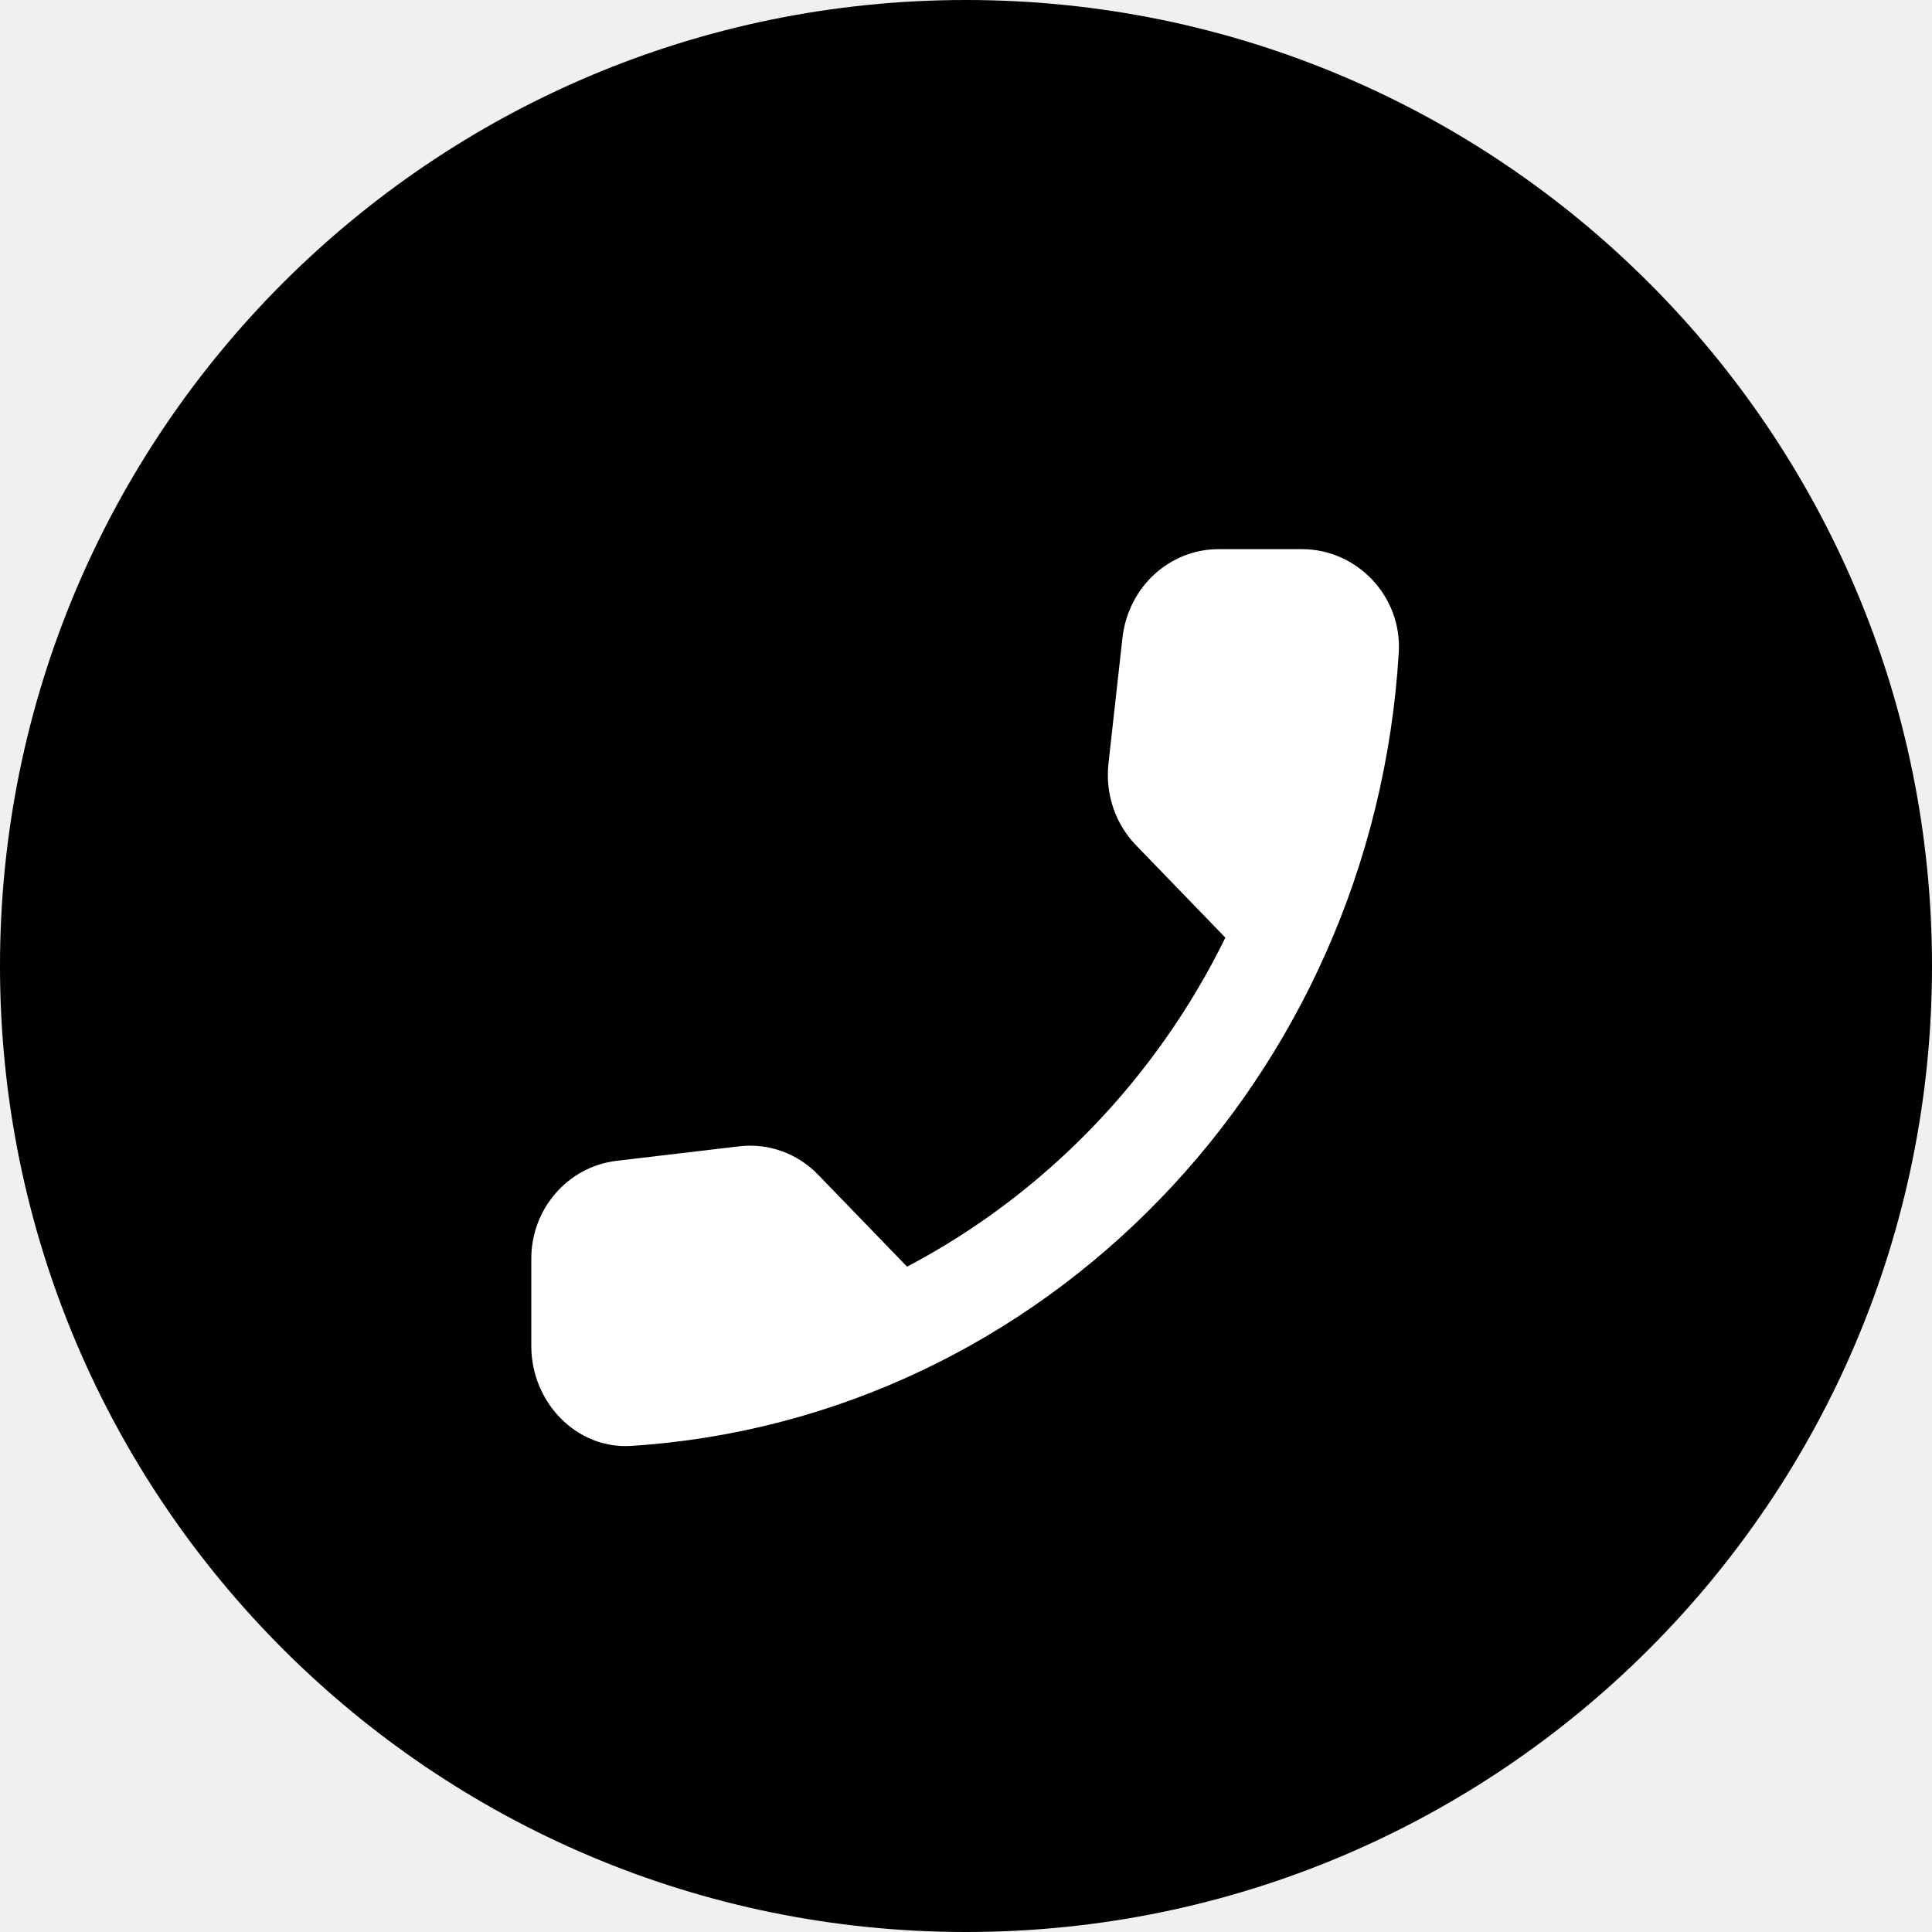
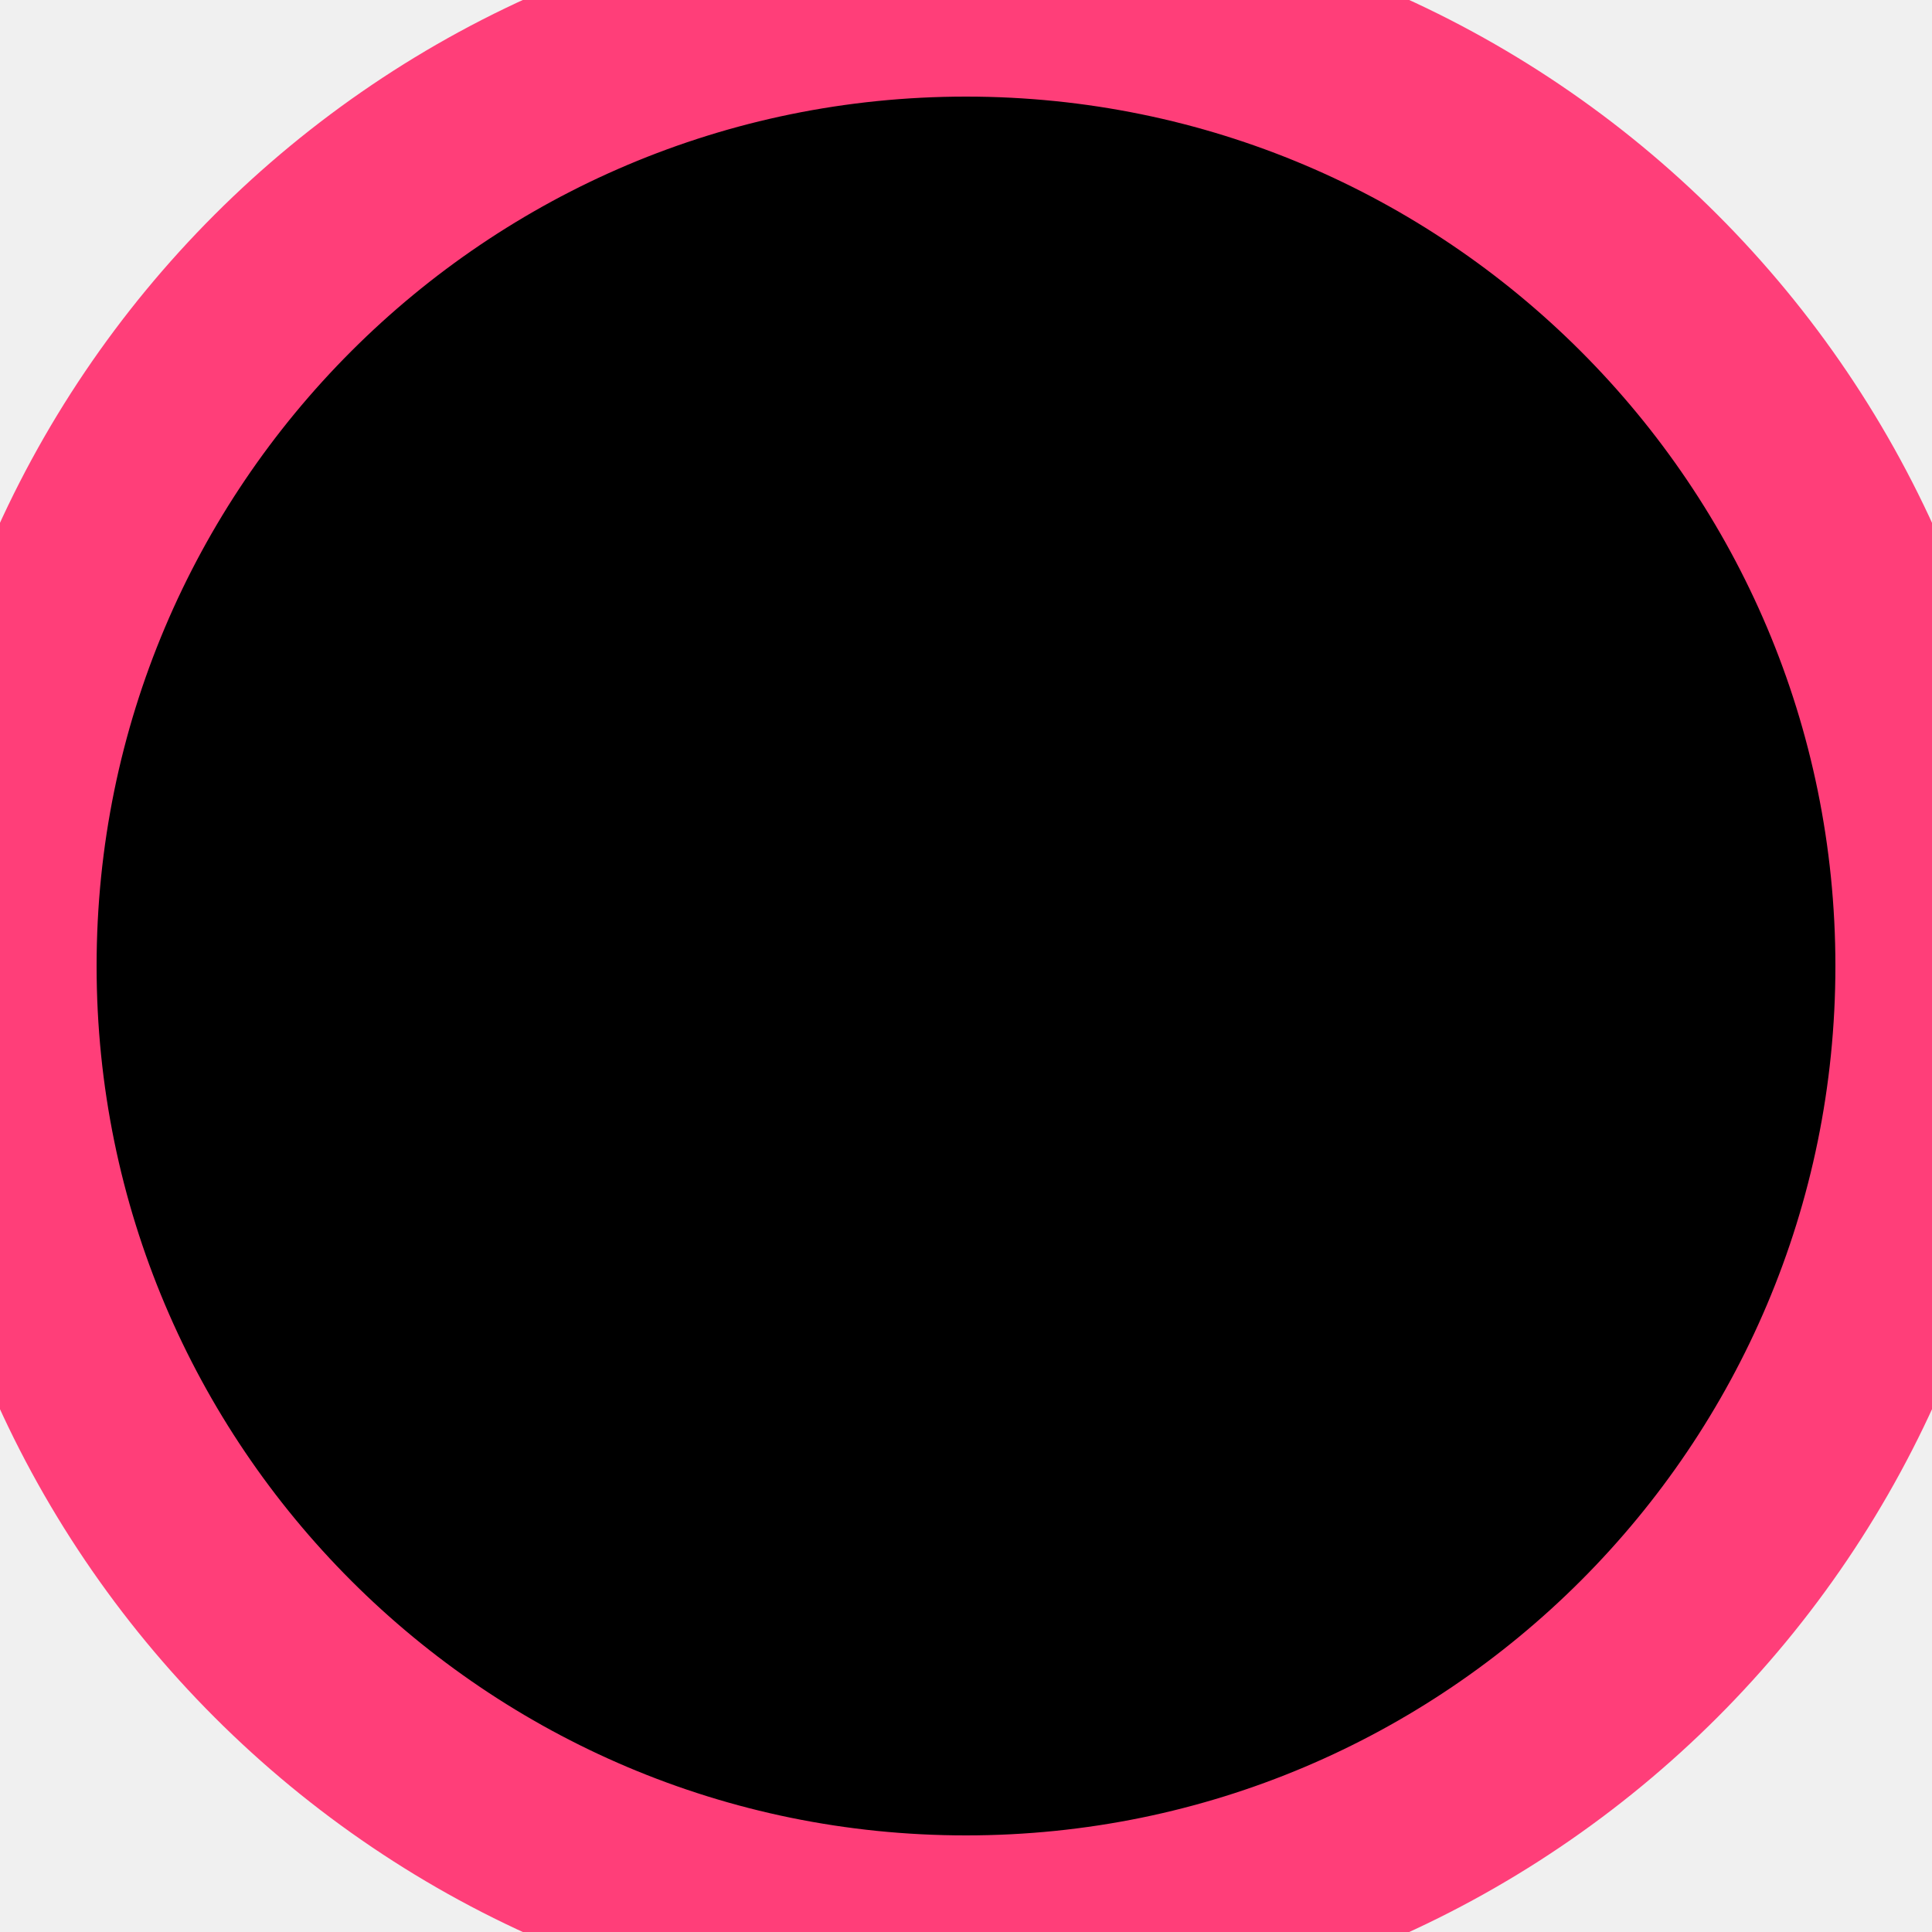
- <svg xmlns="http://www.w3.org/2000/svg" width="40" height="40" viewBox="0 0 40 40" fill="none">
-   <rect width="40" height="40" rx="20" fill="currentColor" />
-   <path fill-rule="evenodd" clip-rule="evenodd" d="M12.76 24.034L15.3 23.734C15.91 23.661 16.51 23.878 16.94 24.323L18.78 26.225C21.61 24.736 23.93 22.349 25.37 19.413L23.52 17.5C23.09 17.056 22.88 16.436 22.95 15.805L23.24 13.2C23.36 12.156 24.21 11.37 25.23 11.37H26.96C28.09 11.37 29.03 12.342 28.96 13.51C28.43 22.338 21.6 29.388 13.07 29.936C11.94 30.009 11 29.037 11 27.869V26.08C10.99 25.036 11.75 24.158 12.76 24.034Z" fill="white" />
+ <svg xmlns="http://www.w3.org/2000/svg" width="40" height="40" viewBox="0 0 40 40">
+   <rect width="40" height="40" rx="20" fill="currentColor" stroke="#ff3e79" stroke-width="4" stroke-location="inside" />
+   <path fill-rule="evenodd" clip-rule="evenodd" d="M12.76 24.034L15.3 23.734C15.91 23.661 16.51 23.878 16.94 24.323L18.78 26.225C21.61 24.736 23.93 22.349 25.37 19.413L23.52 17.5C23.09 17.056 22.88 16.436 22.95 15.805L23.24 13.2C23.36 12.156 24.21 11.37 25.23 11.37H26.96C28.09 11.37 29.03 12.342 28.96 13.51C28.43 22.338 21.6 29.388 13.07 29.936C11.94 30.009 11 29.037 11 27.869V26.08C10.99 25.036 11.75 24.158 12.76 24.034Z" />
</svg>
